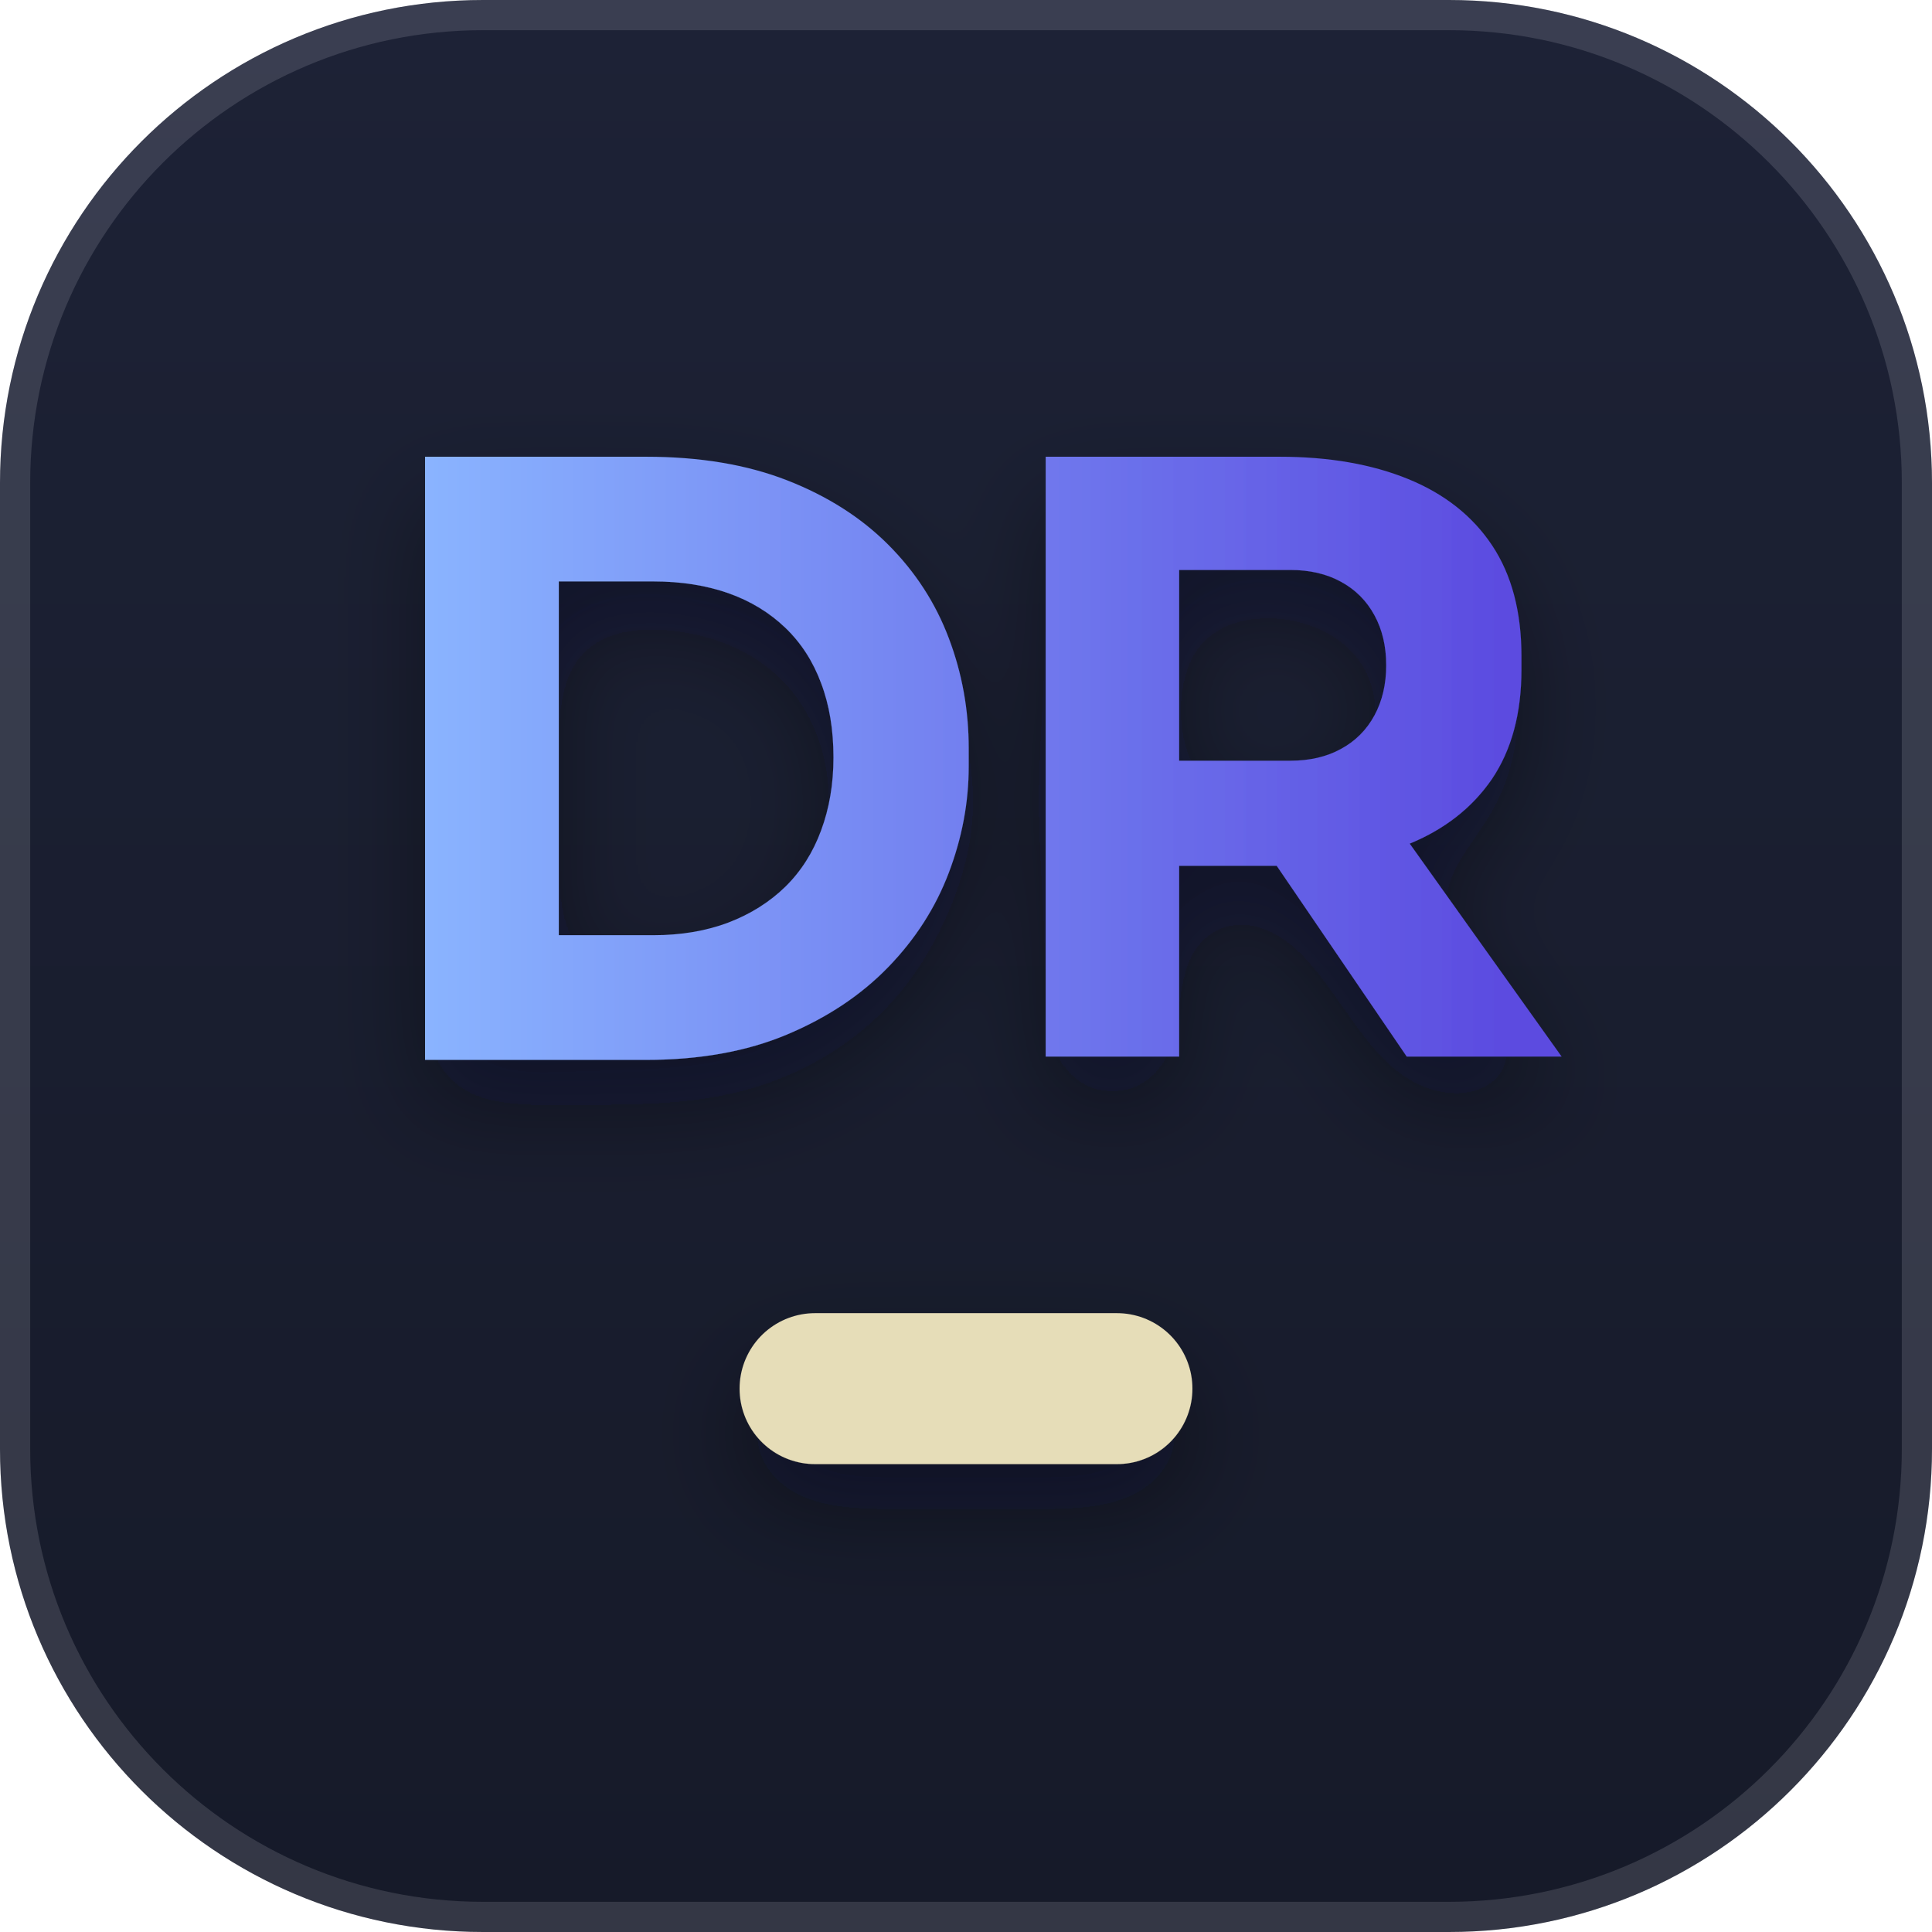
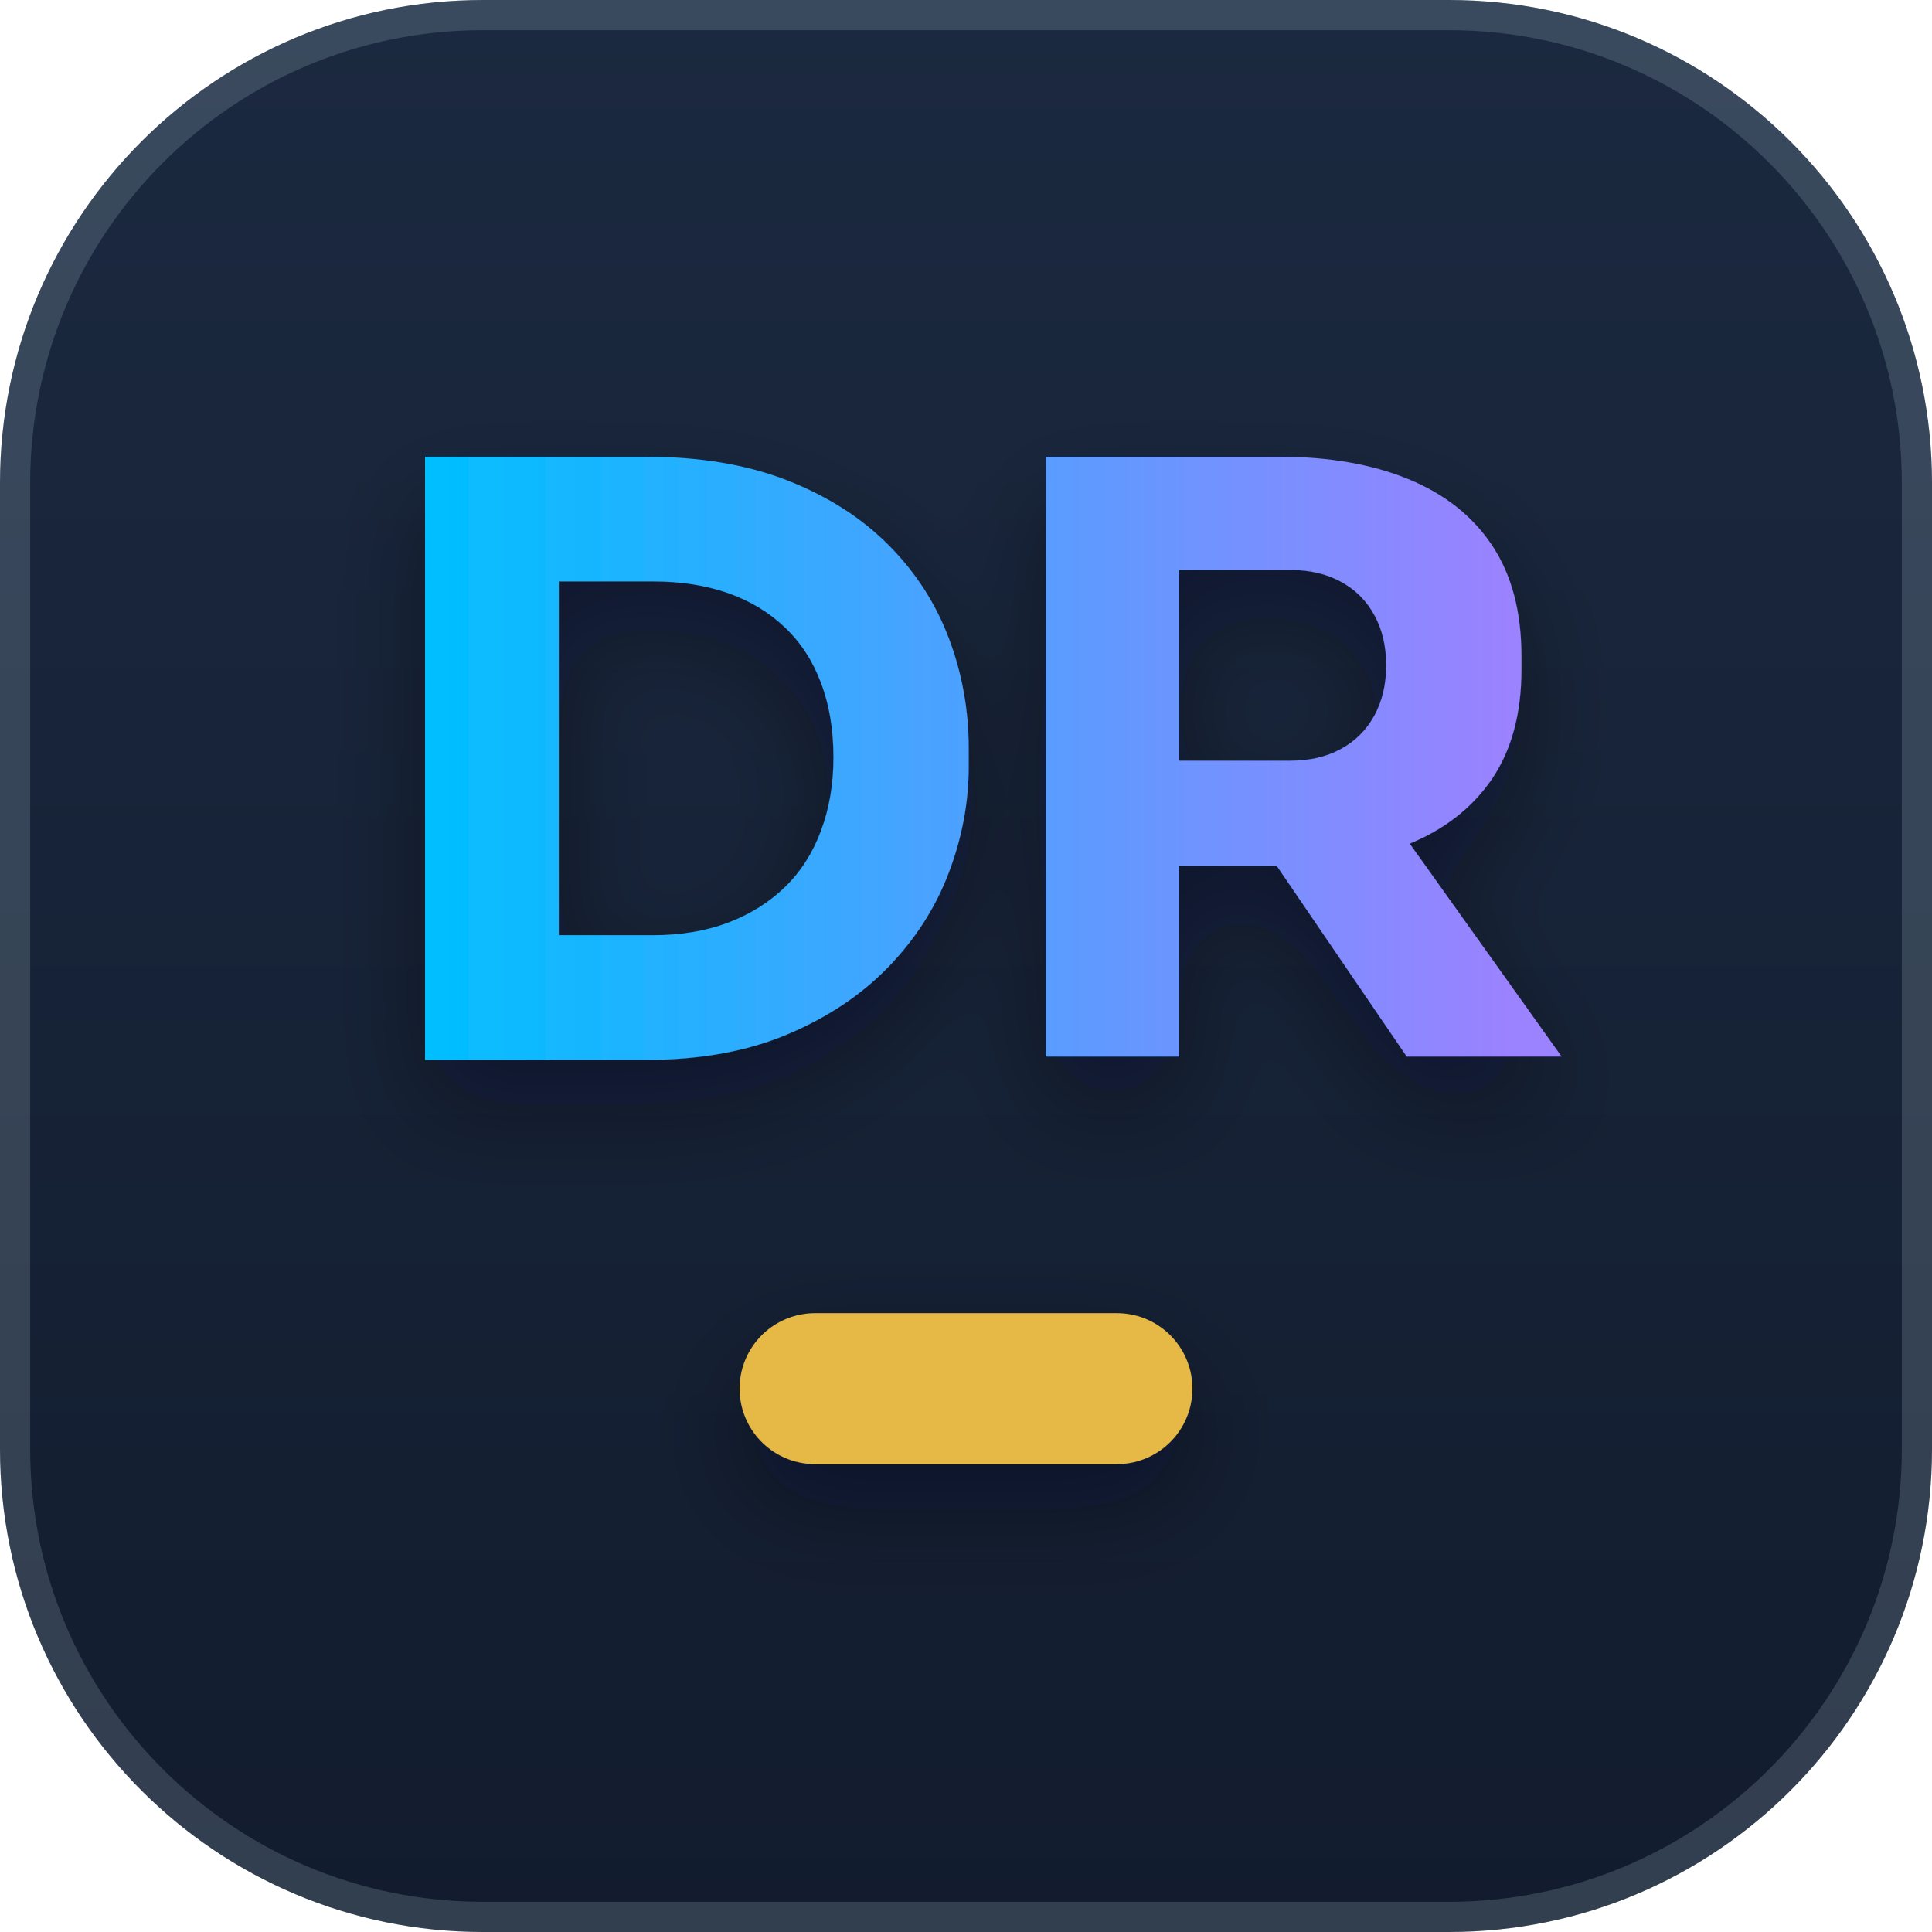
<svg xmlns="http://www.w3.org/2000/svg" width="64" height="64" viewBox="0 0 64 64">
  <defs>
    <linearGradient id="prsdrremovems" x1="0" y1="0" x2="0" y2="64" gradientUnits="userSpaceOnUse">
-       <stop stop-color="#1D2236" />
-       <stop offset="1" stop-color="#161A29" />
+       <stop stop-color="#1B2940" />
+       <stop offset="1" stop-color="#121C2E" />
    </linearGradient>
    <linearGradient id="grsdrremovems" x1="14" y1="32" x2="50" y2="32" gradientUnits="userSpaceOnUse">
-       <stop stop-color="#8AB4FF" />
-       <stop offset="1" stop-color="#5B4BE0" />
+       <stop stop-color="#00BFFF" />
+       <stop offset="1" stop-color="#9B82FF" />
    </linearGradient>
    <filter id="shrsdrremovems" x="-20%" y="-20%" width="140%" height="150%">
      <feGaussianBlur in="SourceAlpha" stdDeviation="1.6" />
      <feOffset dy="1.5" result="o" />
-       <feFlood flood-color="#080B14" flood-opacity="0.38" />
+       <feFlood flood-color="#08121E" flood-opacity="0.38" />
      <feComposite in2="o" operator="in" result="s" />
      <feMerge>
        <feMergeNode in="s" />
        <feMergeNode in="SourceGraphic" />
      </feMerge>
    </filter>
  </defs>
  <rect width="64" height="64" rx="16" fill="url(#prsdrremovems)" />
-   <rect x="0.5" y="0.5" width="63" height="63" rx="15.5" fill="none" stroke="rgba(237,239,247,.14)" stroke-width="1" />
+   <rect x="0.5" y="0.5" width="63" height="63" rx="15.5" fill="none" stroke="rgba(220,243,255,.16)" stroke-width="1" />
  <g filter="url(#shrsdrremovems)">
    <path d="M17.97 35.11L17.97 30.98L21.64 30.98Q23.02 30.98 24.13 30.56Q25.23 30.14 26.02 29.37Q26.8 28.6 27.2 27.51Q27.61 26.41 27.61 25.09Q27.61 23.71 27.2 22.63Q26.8 21.55 26.02 20.8Q25.23 20.04 24.13 19.65Q23.02 19.26 21.64 19.26L17.97 19.26L17.97 15.13L21.4 15.13Q24.07 15.13 26.07 15.91Q28.07 16.69 29.42 18.04Q30.77 19.39 31.43 21.14Q32.09 22.88 32.09 24.79L32.09 25.39Q32.09 27.17 31.43 28.91Q30.77 30.65 29.42 32.04Q28.07 33.43 26.07 34.27Q24.07 35.11 21.4 35.11ZM14.08 35.11L14.08 15.13L18.51 15.13L18.51 35.11ZM34.64 35L34.64 15.13L39.06 15.13L39.06 35ZM46.6 35L40.82 26.52L45.68 26.52L51.73 35ZM37.88 28.68L37.88 25.2L42.74 25.2Q43.71 25.2 44.42 24.81Q45.14 24.42 45.53 23.7Q45.92 22.98 45.92 22.04Q45.92 21.09 45.53 20.38Q45.14 19.66 44.42 19.27Q43.71 18.88 42.74 18.88L37.88 18.88L37.88 15.13L42.38 15.13Q44.84 15.13 46.65 15.87Q48.46 16.61 49.43 18.07Q50.4 19.53 50.4 21.74L50.4 22.18Q50.4 24.36 49.42 25.81Q48.43 27.25 46.64 27.97Q44.84 28.68 42.38 28.68Z" fill="url(#grsdrremovems)" />
-     <path d="M27 46h10" stroke="#E6DDB8" stroke-width="5" stroke-linecap="round" stroke-linejoin="round" fill="none" />
+     <path d="M27 46h10" stroke="#E6B947" stroke-width="5" stroke-linecap="round" stroke-linejoin="round" fill="none" />
  </g>
</svg>
